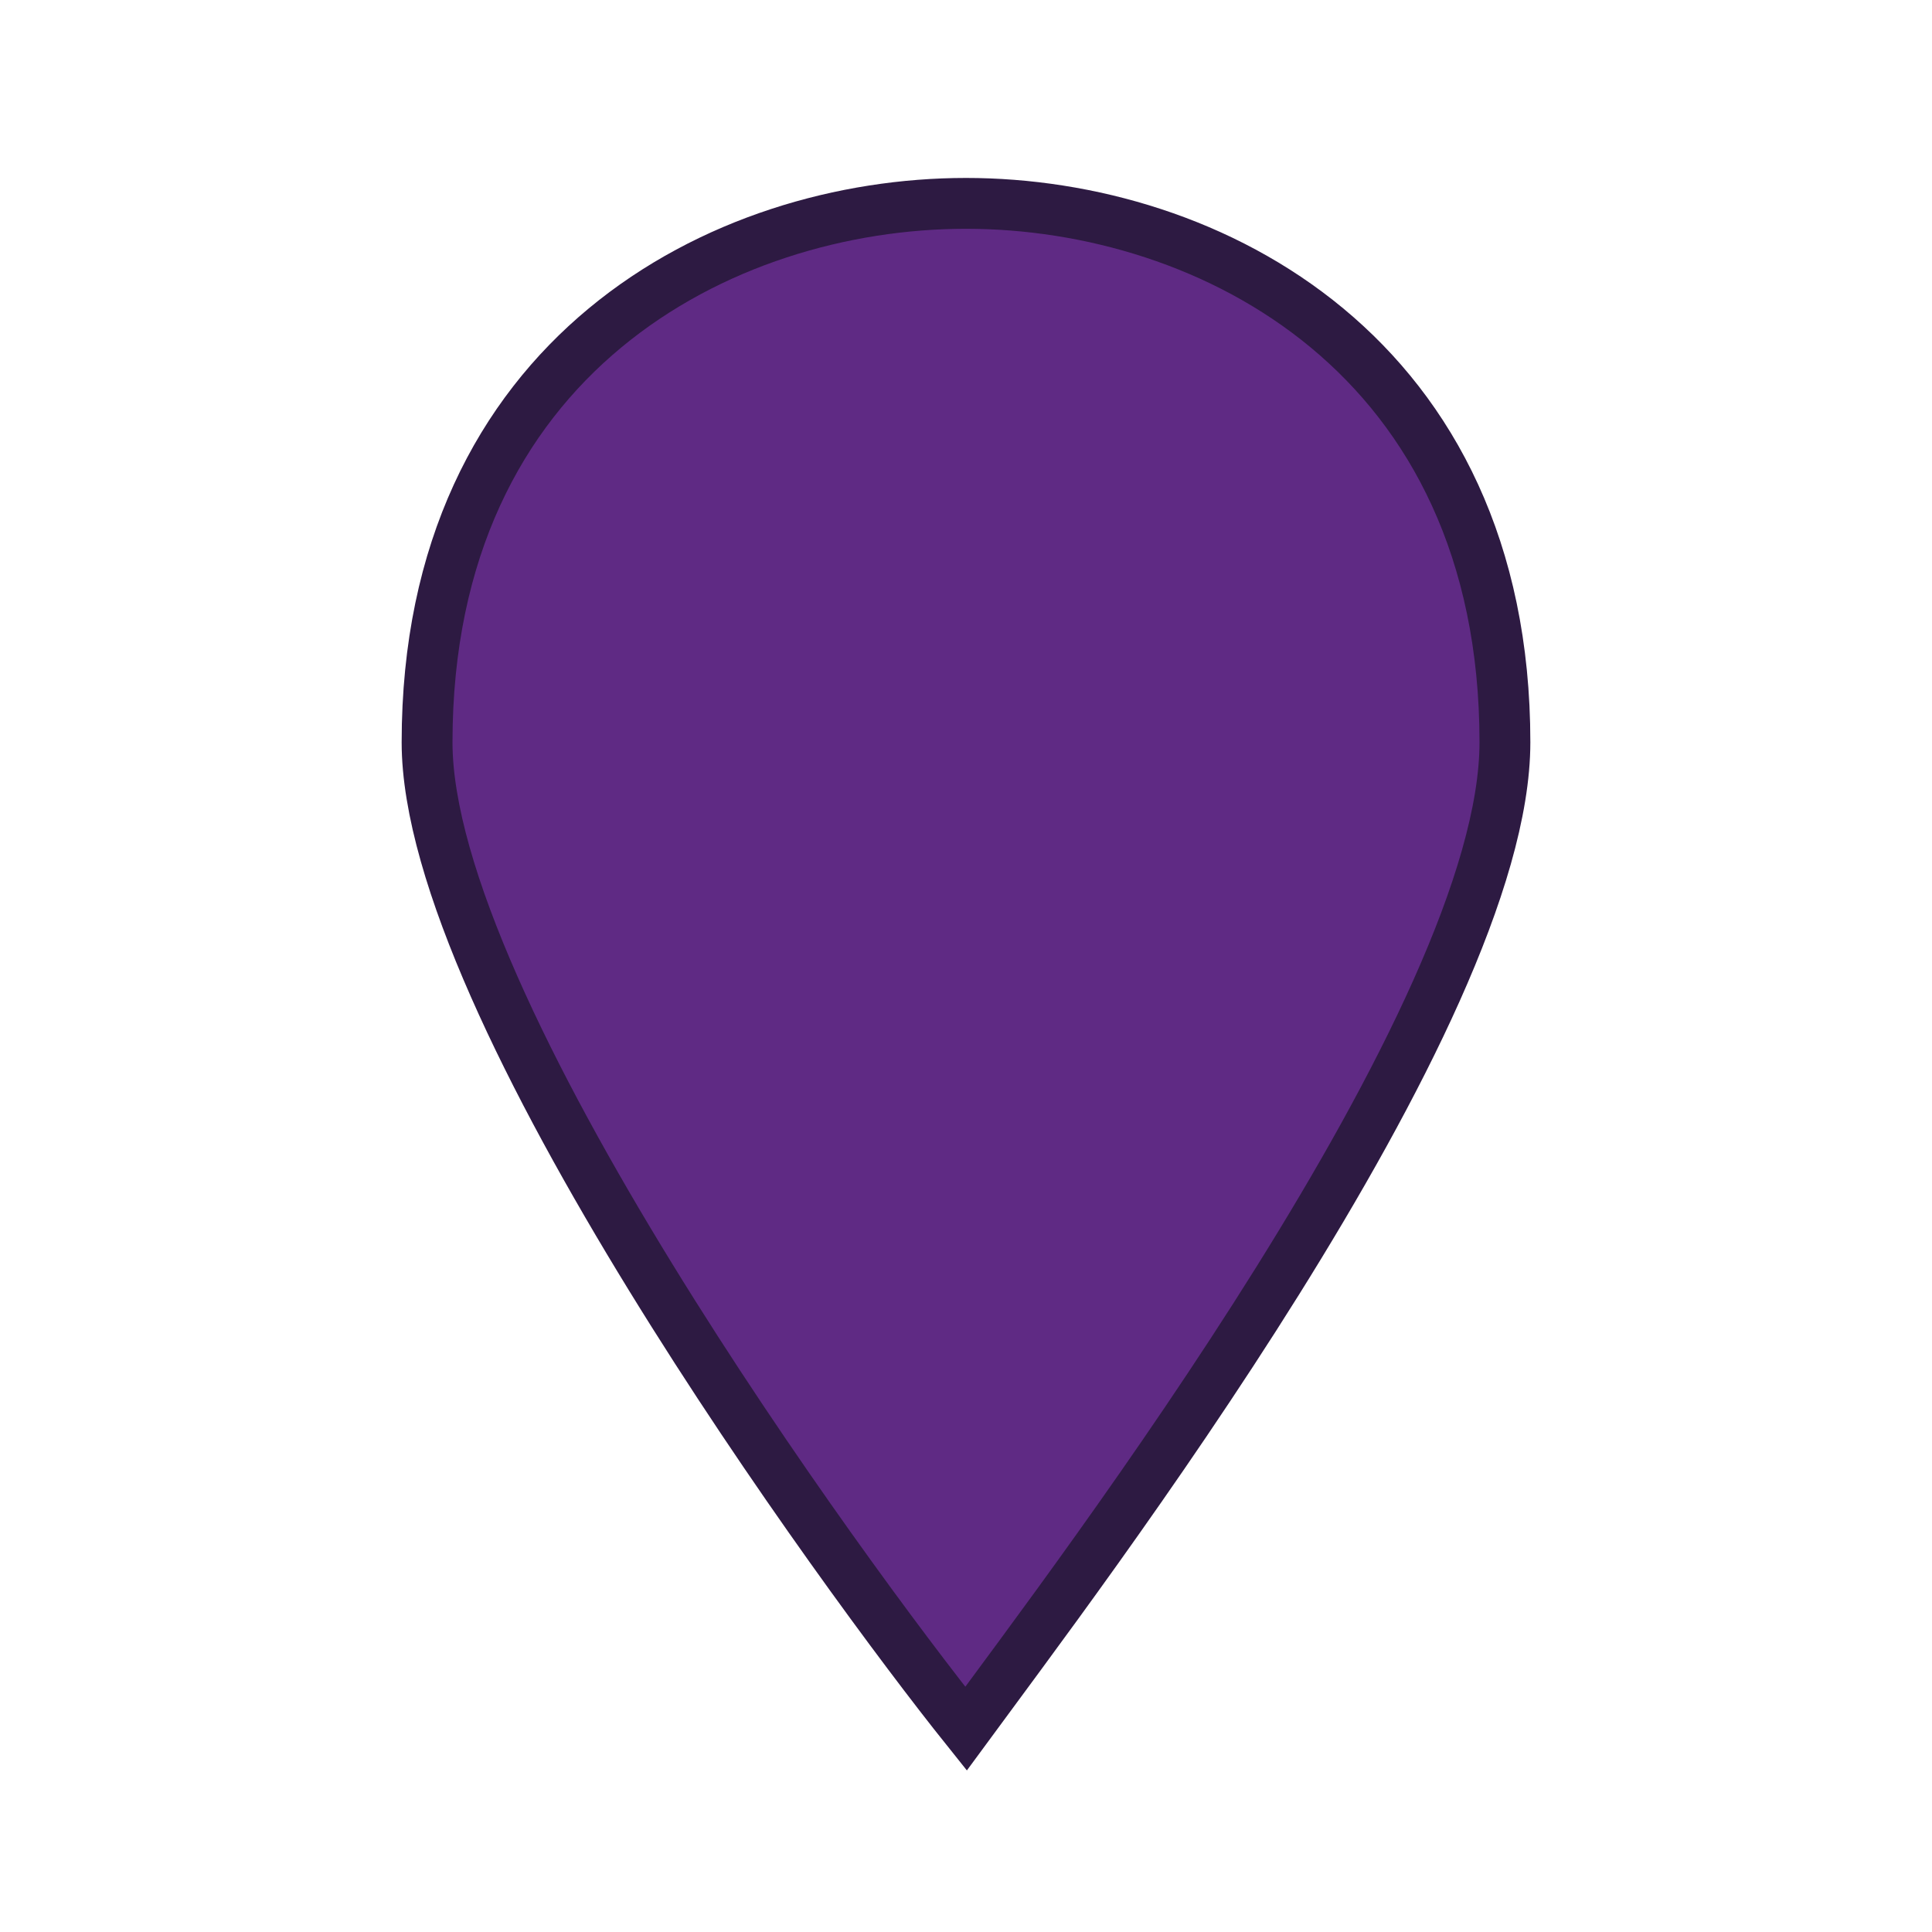
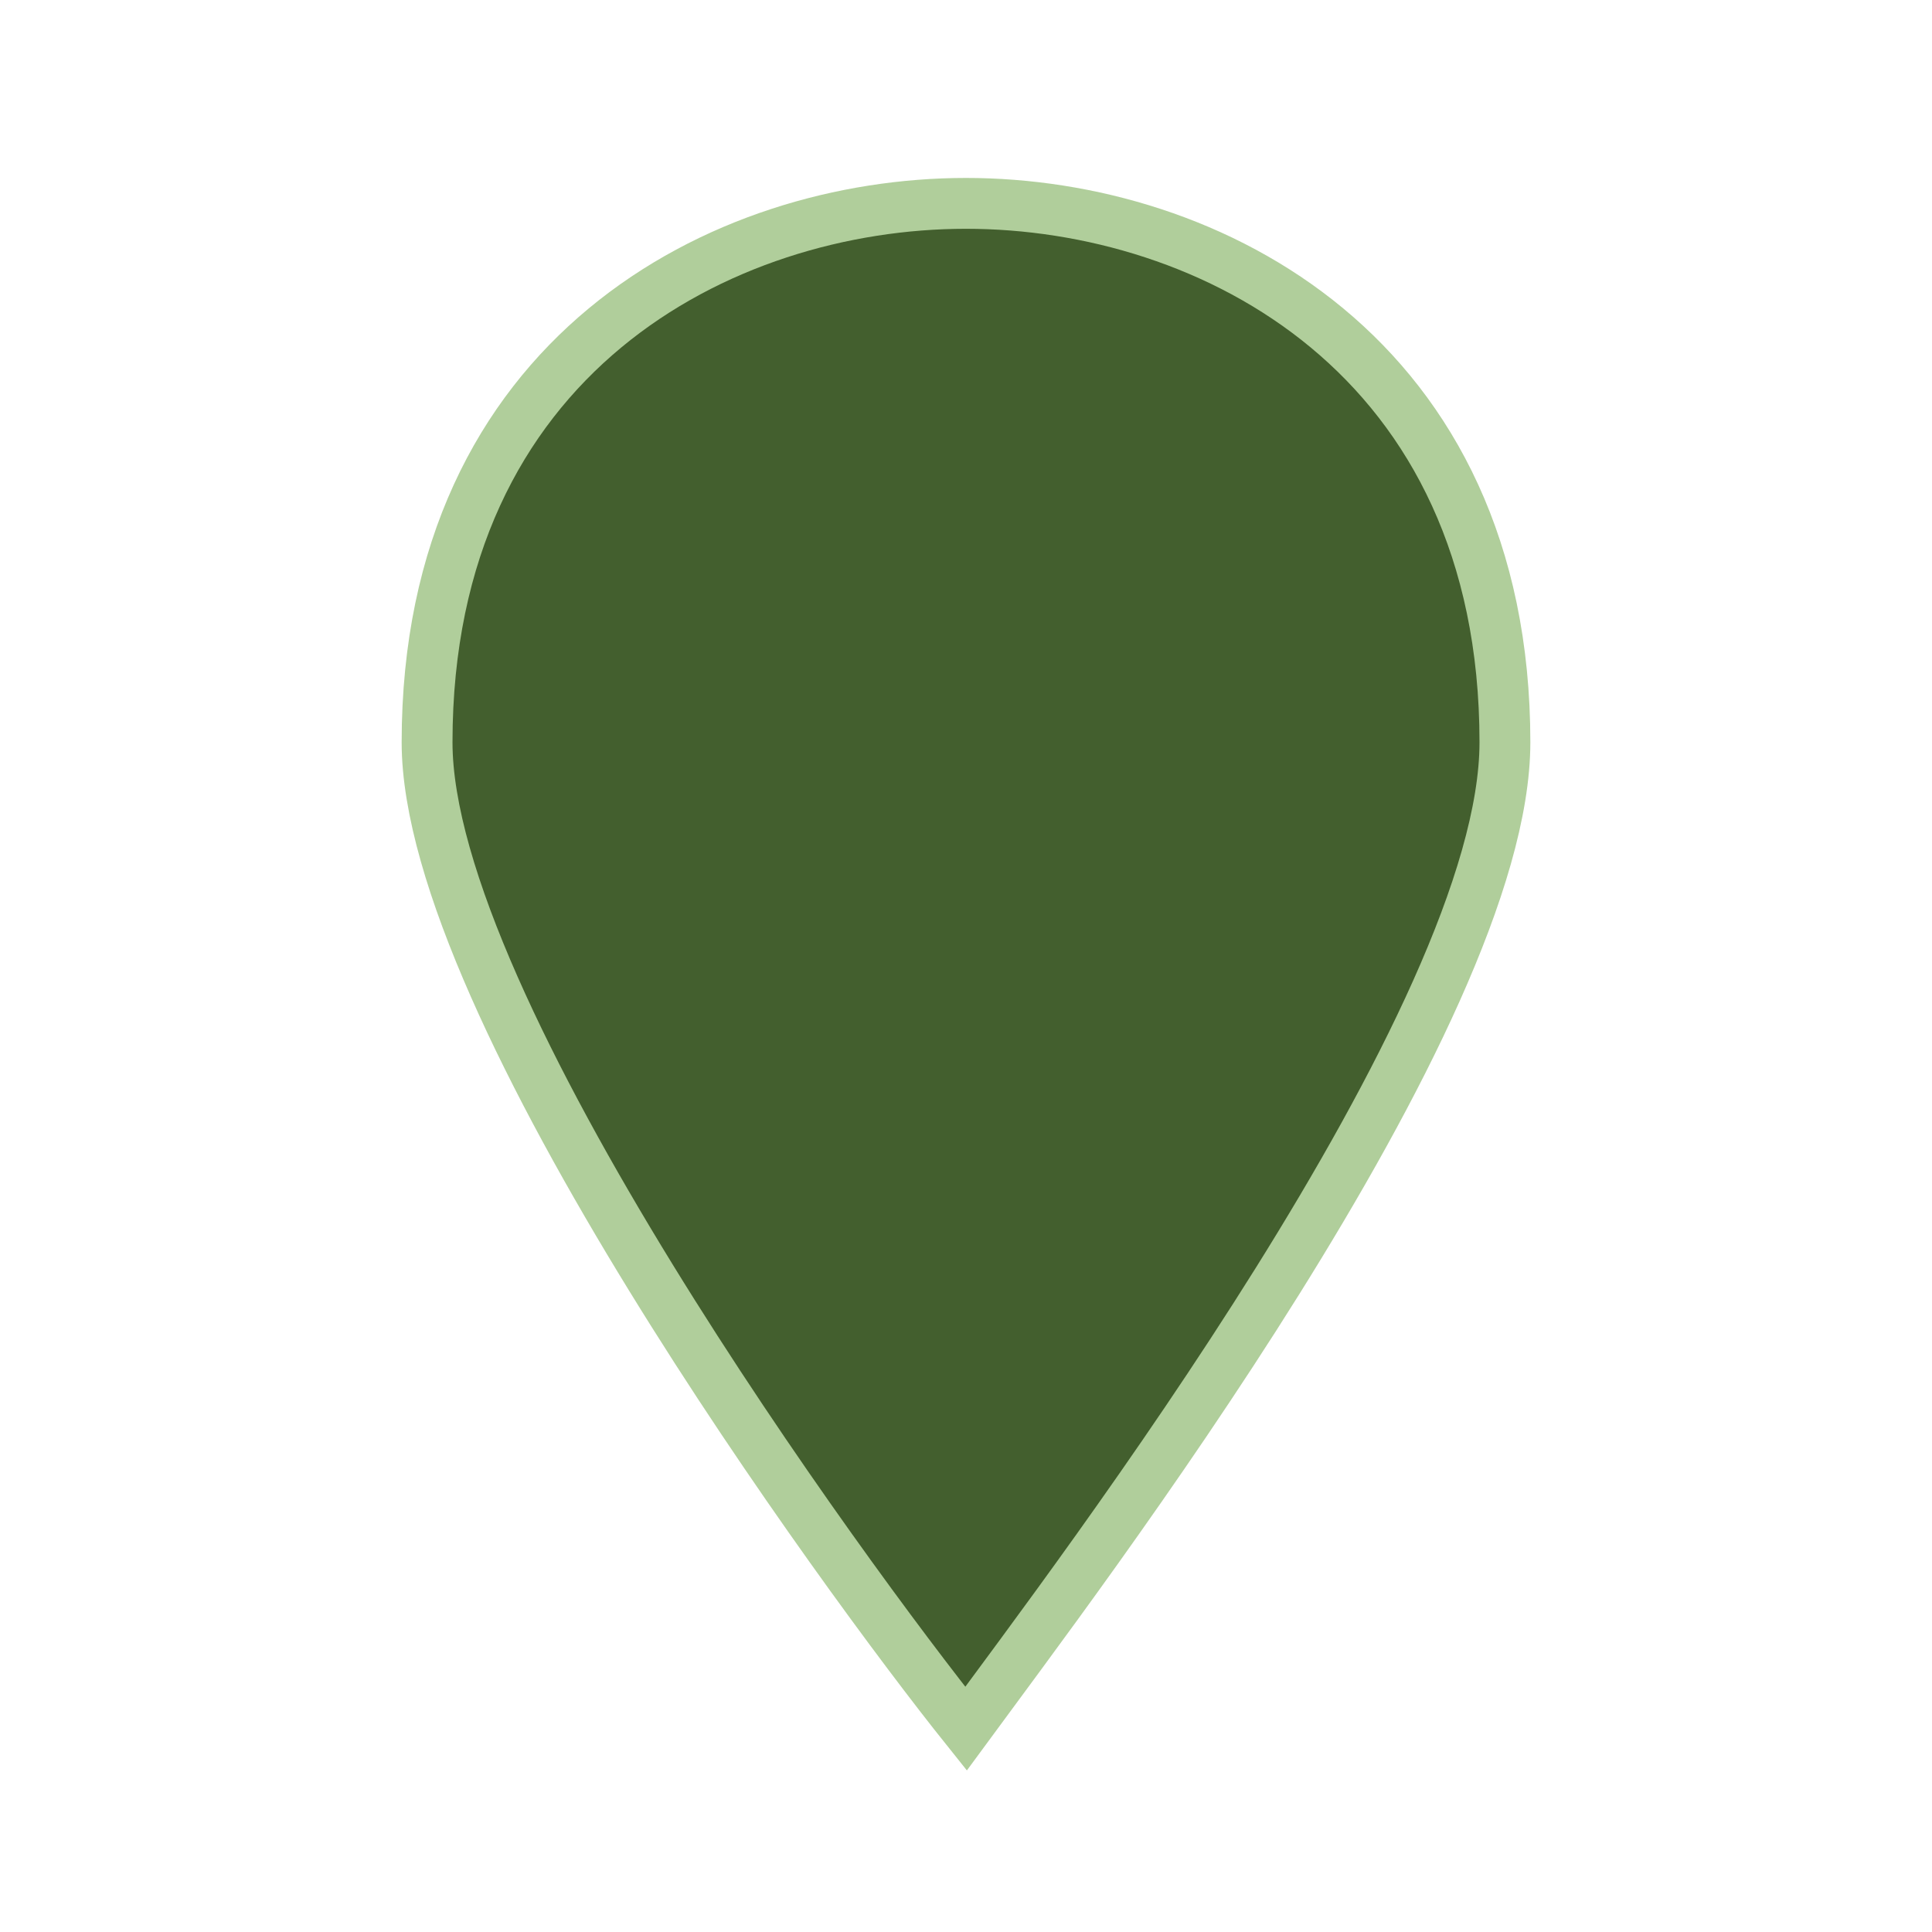
<svg xmlns="http://www.w3.org/2000/svg" version="1.1" id="Layer_1" x="0px" y="0px" viewBox="0 0 19 19" style="enable-background:new 0 0 19 19;" xml:space="preserve">
  <style type="text/css">
	.st0{fill:none;}
- 	.st1{fill:#5F2A84;stroke:#2D1A42;stroke-width:0.5;stroke-miterlimit:10;}
+ 	.st1{fill:#435F2E;stroke:#B0CE9B;stroke-width:0.5;stroke-miterlimit:10;}
</style>
  <rect class="st0" width="19" height="19" />
  <path class="st1" d="M9.5,2C7.1,2,4.2,3.5,4.2,7.3c0,2.6,4.1,8.2,5.3,9.7c1.1-1.5,5.3-7,5.3-9.7C14.8,3.5,11.9,2,9.5,2z" />
</svg>
